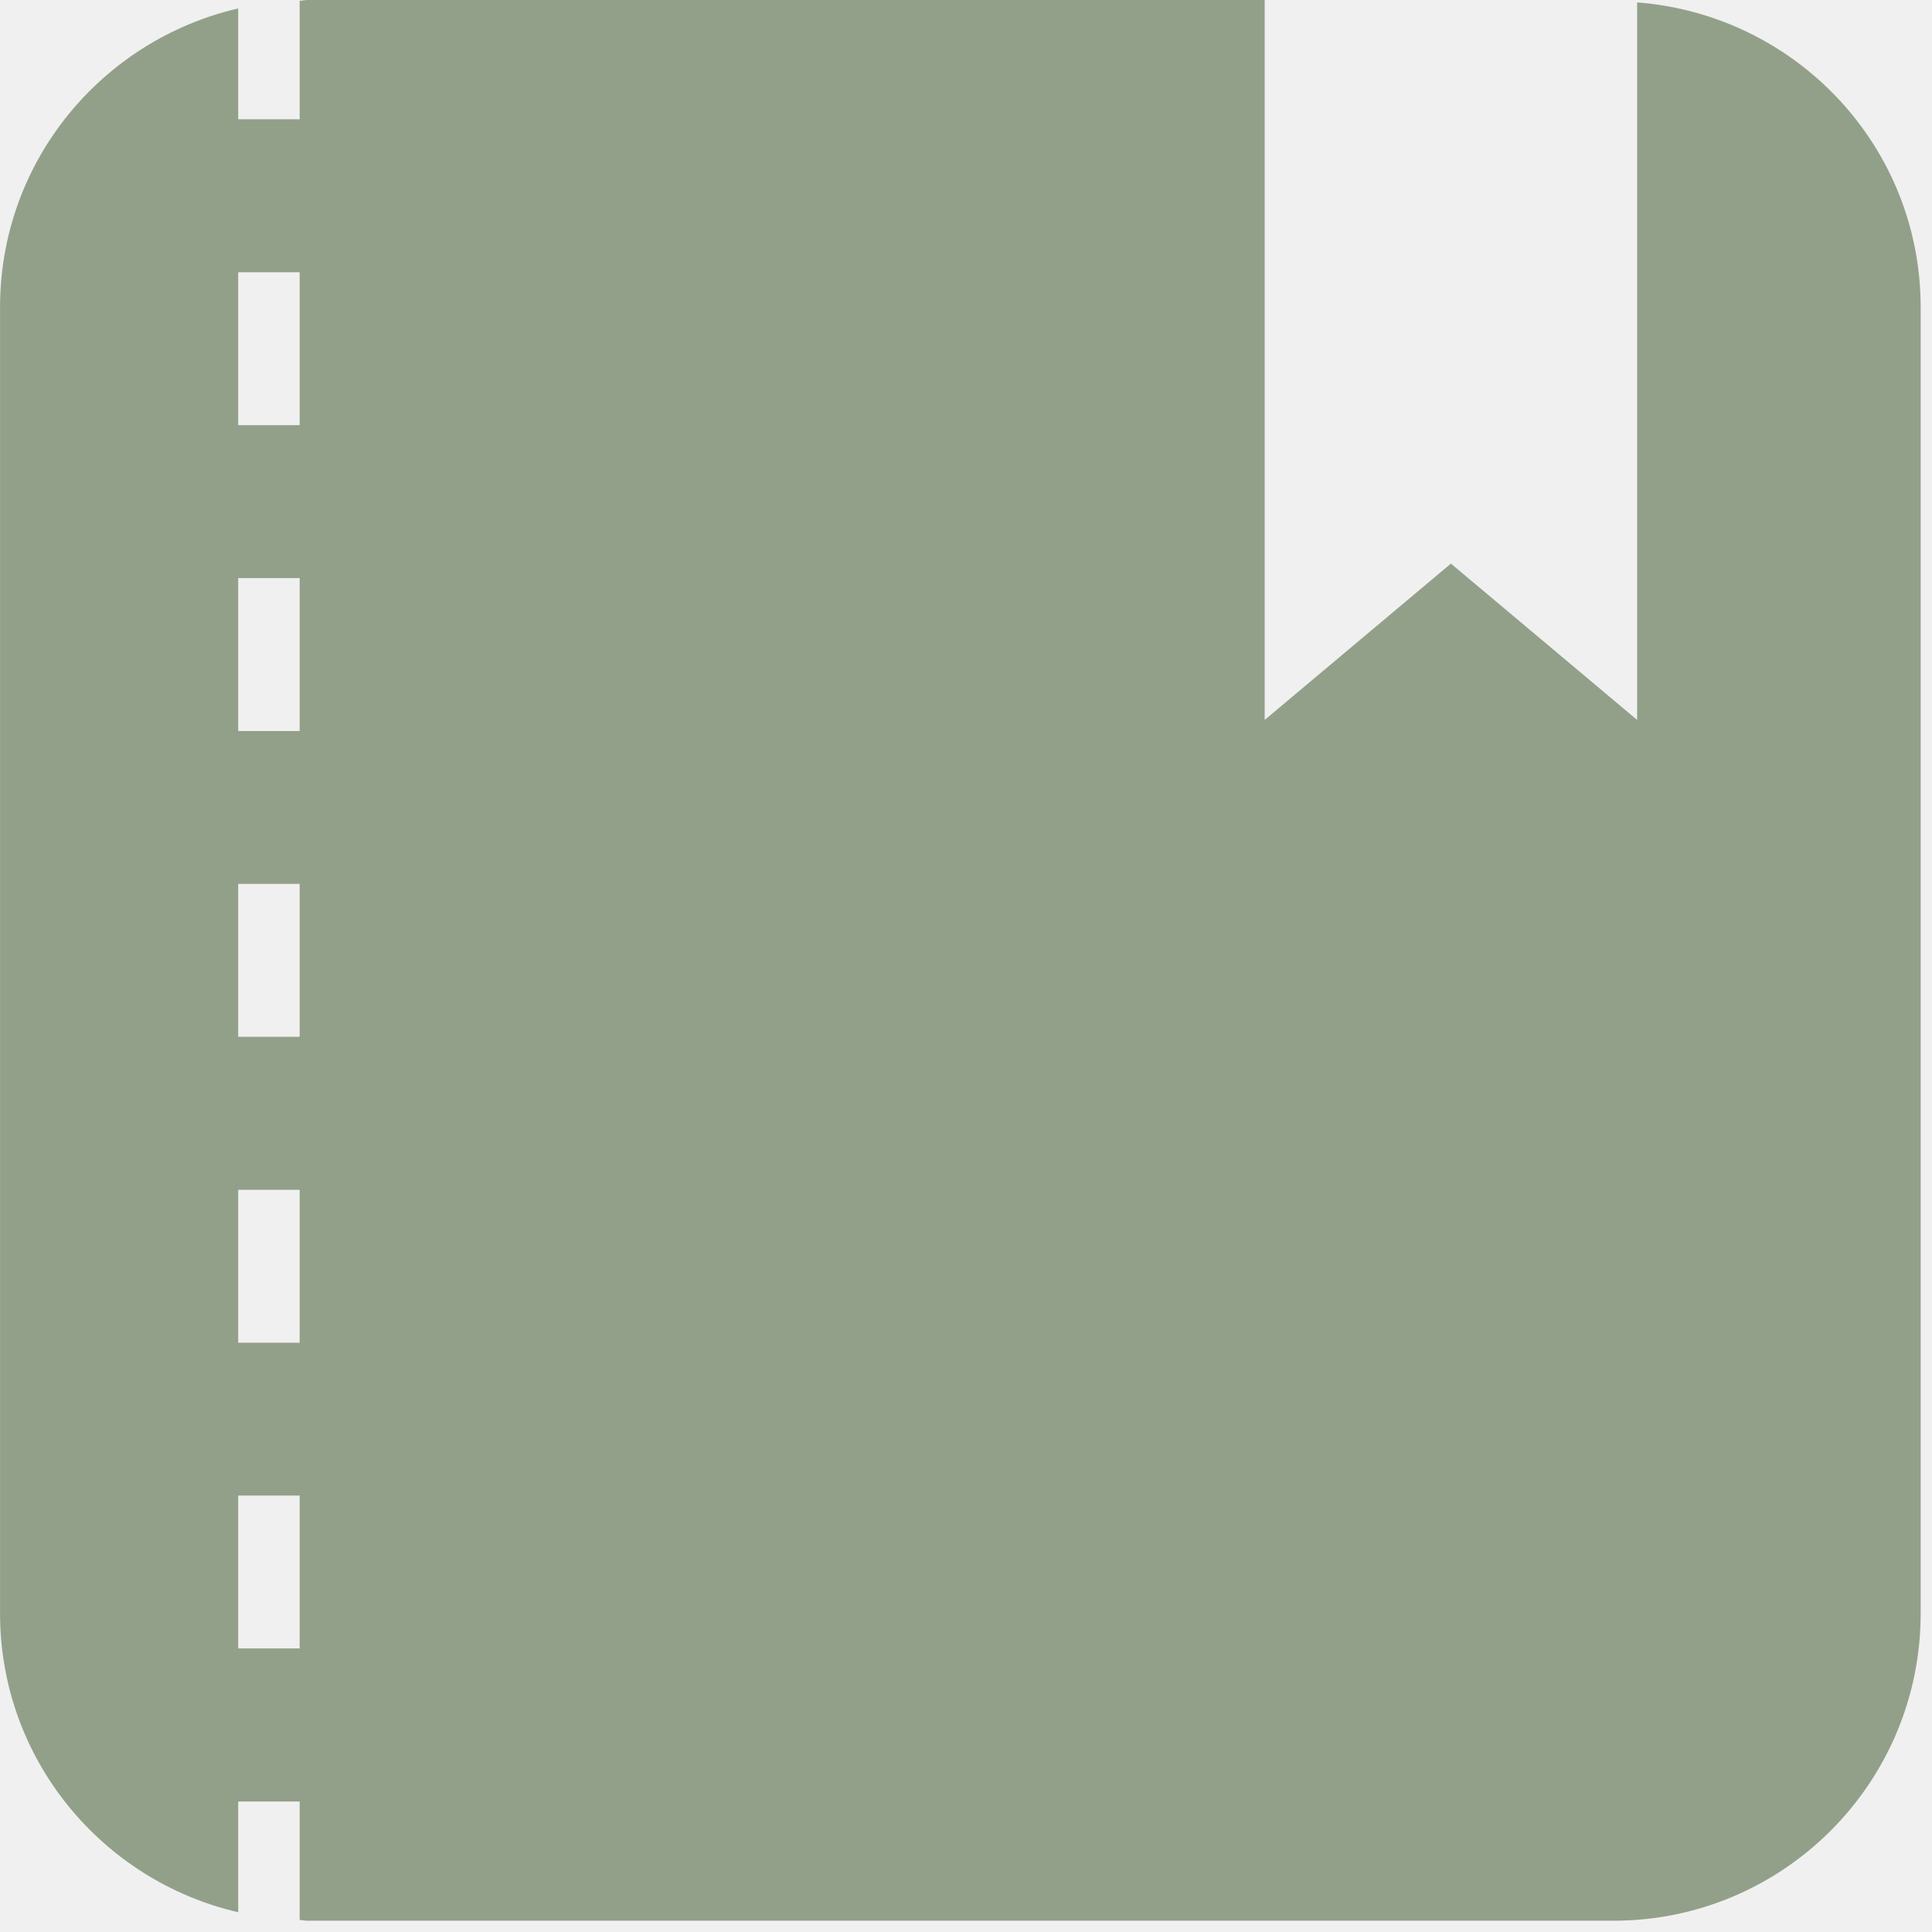
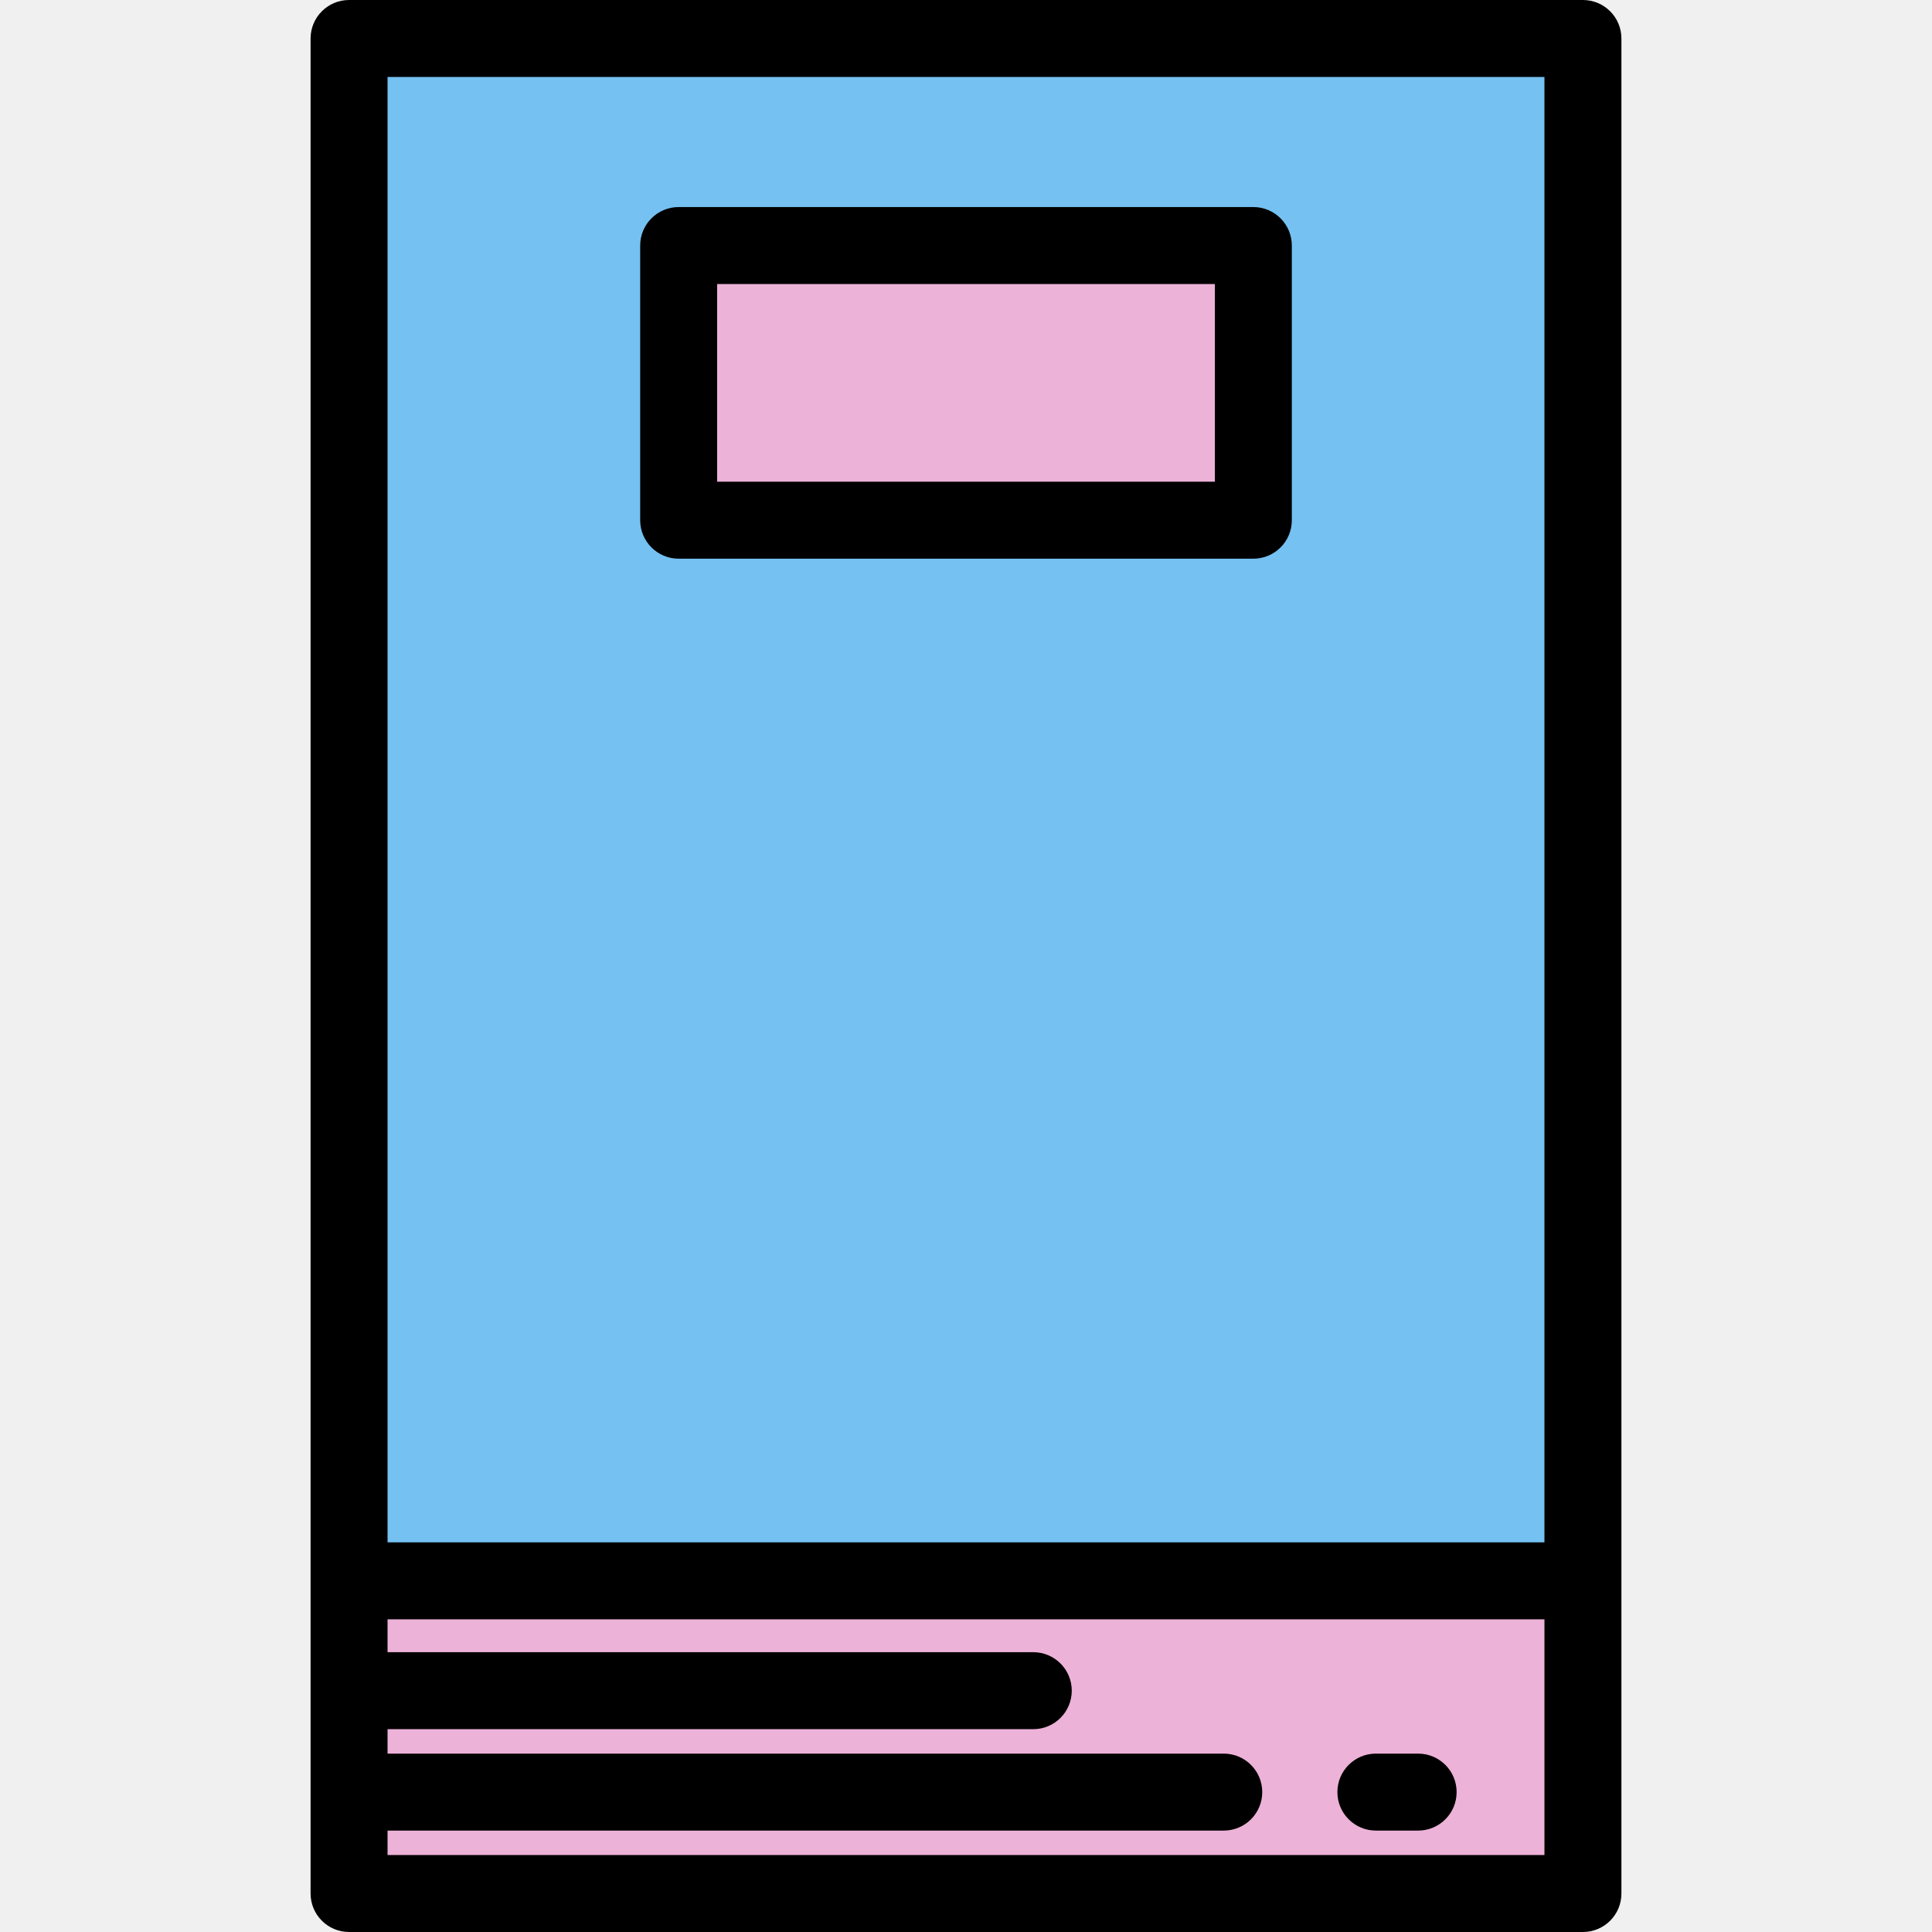
- <svg xmlns="http://www.w3.org/2000/svg" width="90" height="90" viewBox="0 0 90 90" fill="none">
-   <g clip-path="url(#clip0_4_42)">
-     <path d="M76.264 0.111V33.537L67.589 26.254L58.914 33.537V0H14.317C14.195 0 14.081 0.032 13.959 0.036V5.555H11.096V0.394C4.747 1.861 0.002 7.519 0.002 14.315V75.155C0.002 81.948 4.748 87.609 11.096 89.08V83.92H13.959V89.439C14.081 89.443 14.195 89.475 14.317 89.475H75.157C83.063 89.475 89.472 83.065 89.472 75.16V14.32C89.473 6.786 83.643 0.684 76.264 0.111ZM13.959 76.791H11.096V69.669H13.959V76.791ZM13.959 62.548H11.096V55.426H13.959V62.548ZM13.959 48.297H11.096V41.175H13.959V48.297ZM13.959 34.053H11.096V26.931H13.959V34.053ZM13.959 19.805H11.096V12.683H13.959V19.805Z" fill="#93A089" />
+ <svg xmlns="http://www.w3.org/2000/svg" version="1.1" id="Layer_1" x="0px" y="0px" viewBox="0 0 512 512" style="enable-background:new 0 0 512 512;" xml:space="preserve">
+   <rect x="92.507" y="10.199" style="fill:#74C1F2;" width="326.986" height="408.733" />
+   <g>
+     <rect x="92.507" y="418.932" style="fill:#EDB2D8;" width="326.986" height="82.869" />
+     <rect x="179.853" y="65.071" style="fill:#EDB2D8;" width="152.295" height="72.792" />
  </g>
-   <defs>
-     <clipPath id="clip0_4_42">
-       <rect width="89.475" height="89.475" fill="white" />
-     </clipPath>
-   </defs>
+   <path d="M82.307,501.801c0,5.632,4.567,10.199,10.199,10.199h326.988c5.632,0,10.199-4.567,10.199-10.199V10.199  C429.693,4.567,425.126,0,419.494,0H92.506c-5.632,0-10.199,4.567-10.199,10.199V501.801z M102.705,20.398h306.59v388.337h-306.59  V20.398z M409.295,491.602h-306.59v-6.478h221.603c5.632,0,10.199-4.567,10.199-10.199c0-5.632-4.567-10.199-10.199-10.199H102.705  v-6.478h171.123c5.632,0,10.199-4.567,10.199-10.199c0-5.632-4.567-10.199-10.199-10.199H102.705v-8.717h306.59V491.602z" />
+   <path d="M332.147,54.872H179.853c-5.632,0-10.199,4.567-10.199,10.199v72.788c0,5.632,4.567,10.199,10.199,10.199h152.295  c5.632,0,10.199-4.567,10.199-10.199V65.071C342.346,59.438,337.78,54.872,332.147,54.872z M321.948,127.659H190.052V75.27h131.896  V127.659z" />
+   <path d="M364.623,485.124h11.198c5.632,0,10.199-4.567,10.199-10.199c0-5.632-4.567-10.199-10.199-10.199h-11.198  c-5.632,0-10.199,4.567-10.199,10.199C354.423,480.557,358.991,485.124,364.623,485.124z" />
+   <g>
+ </g>
+   <g>
+ </g>
+   <g>
+ </g>
+   <g>
+ </g>
+   <g>
+ </g>
+   <g>
+ </g>
+   <g>
+ </g>
+   <g>
+ </g>
+   <g>
+ </g>
+   <g>
+ </g>
+   <g>
+ </g>
+   <g>
+ </g>
+   <g>
+ </g>
+   <g>
+ </g>
+   <g>
+ </g>
</svg>
